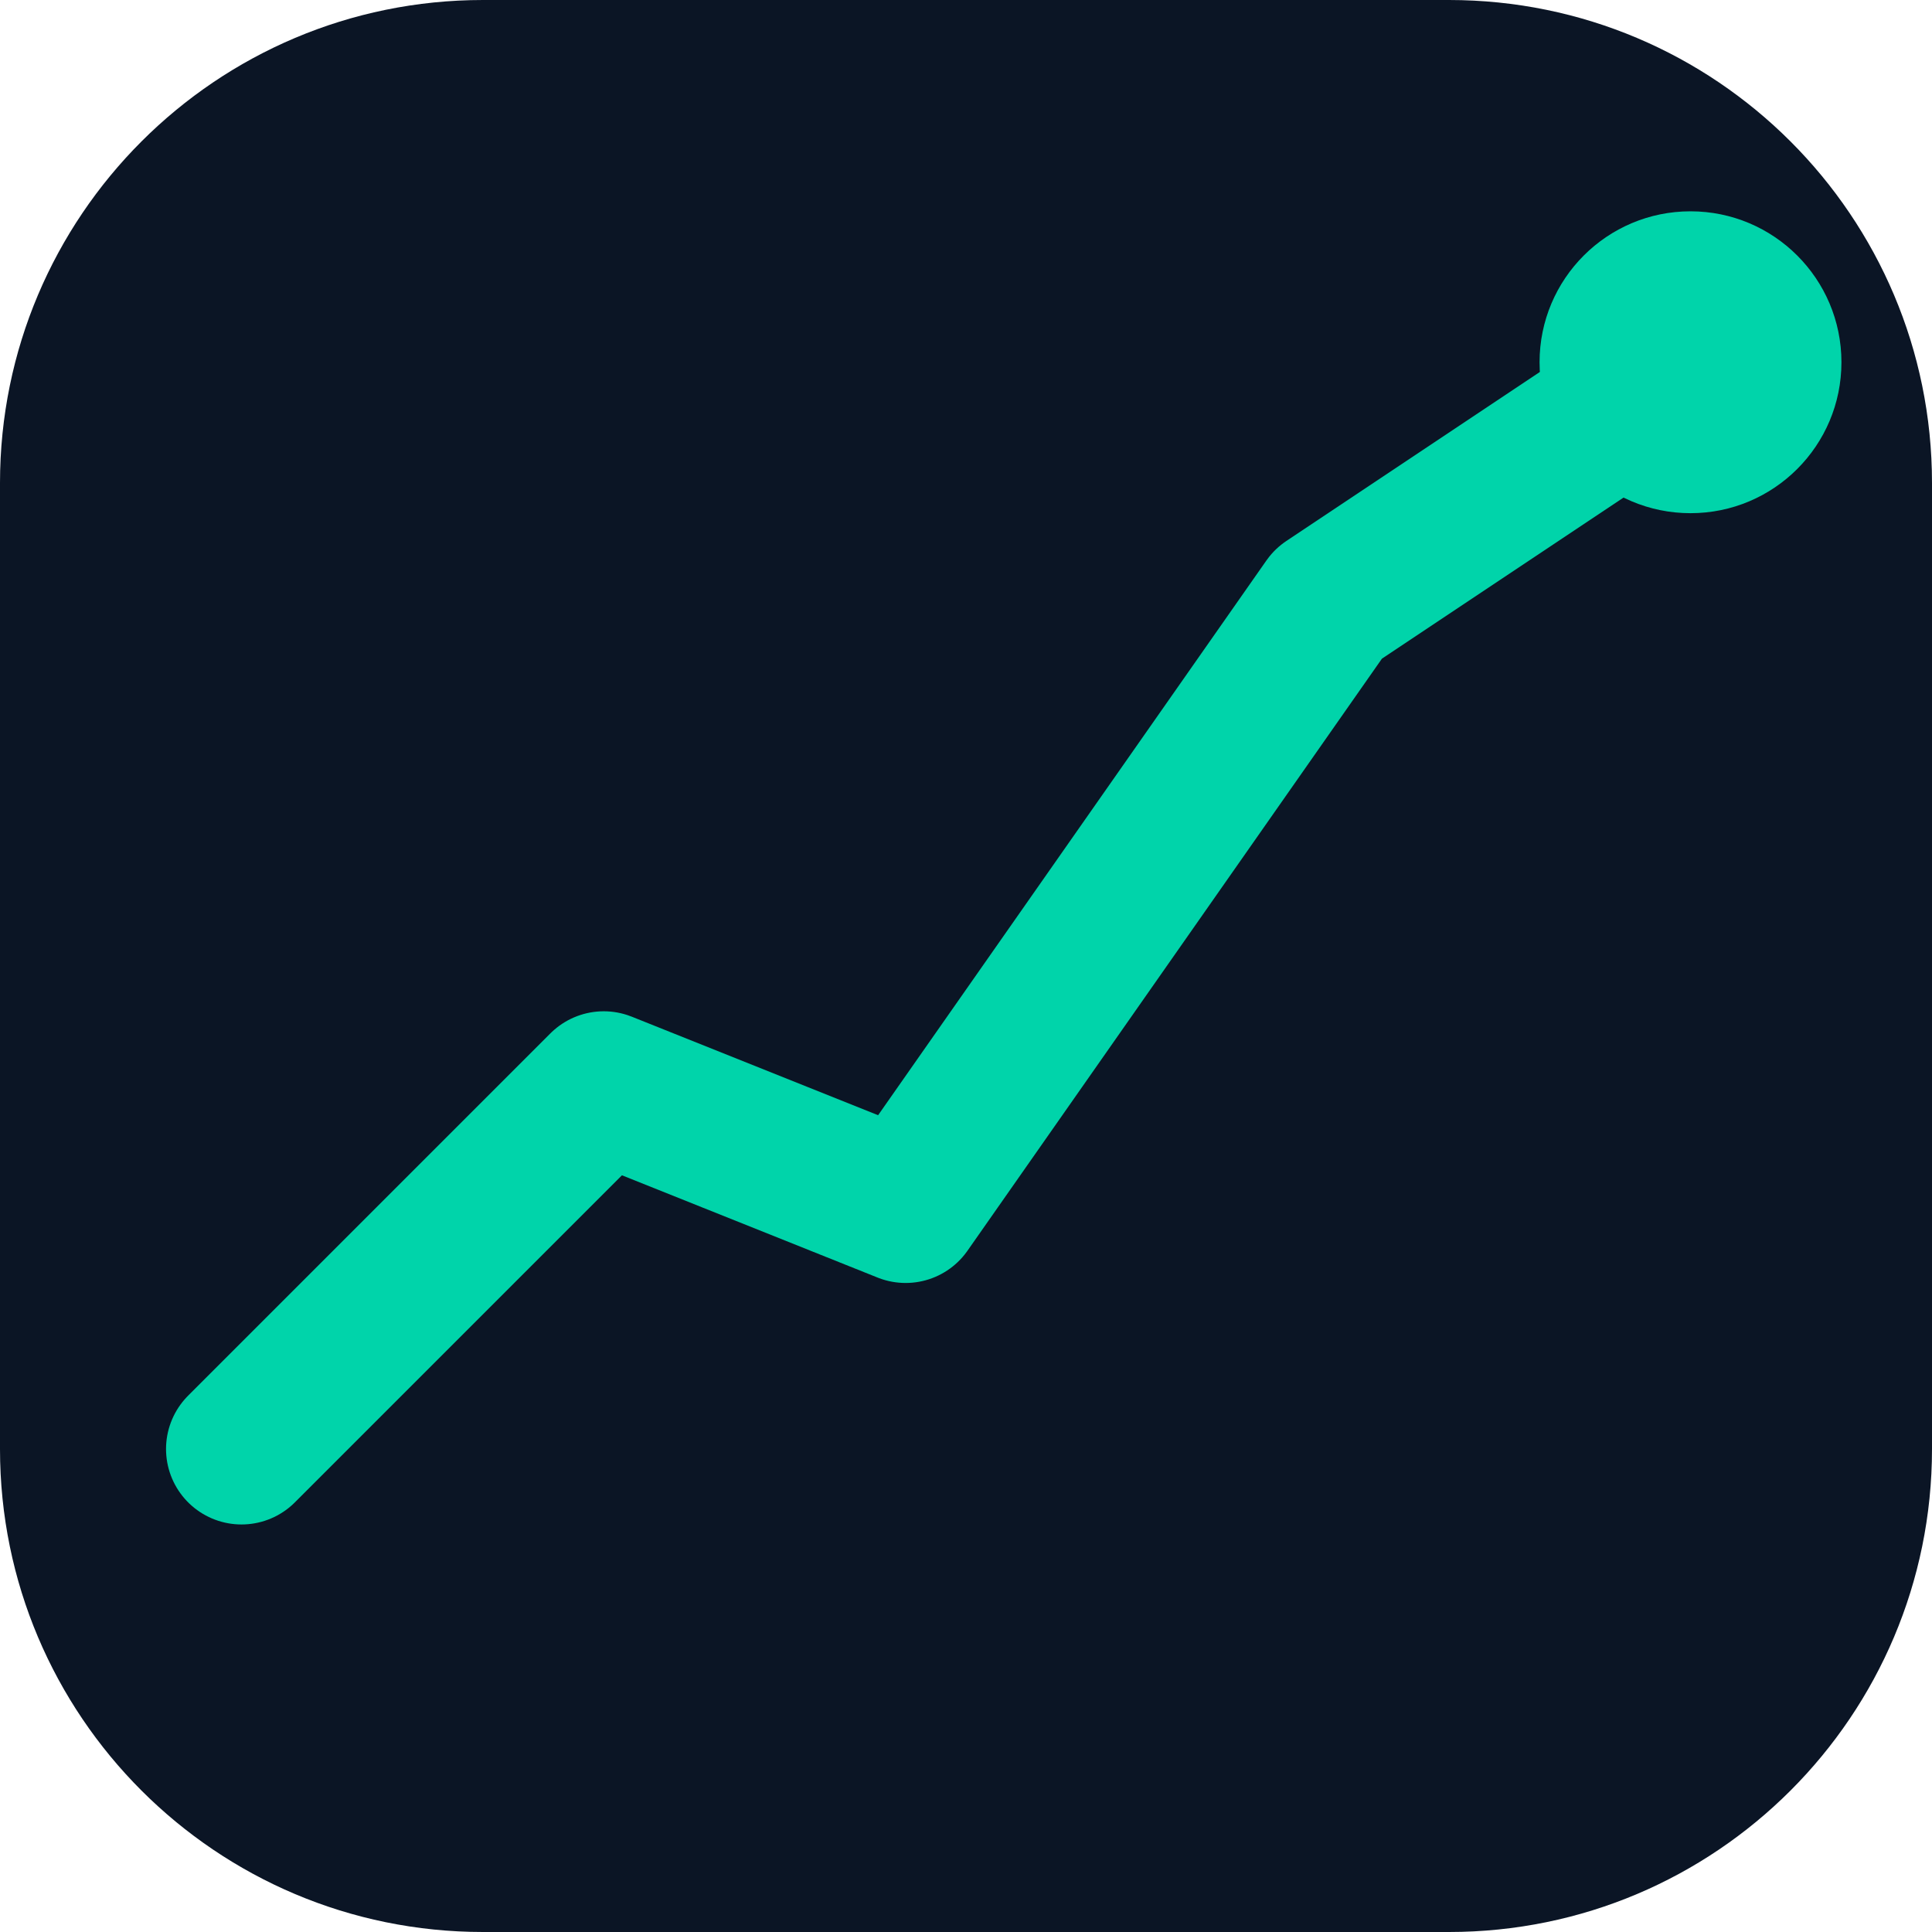
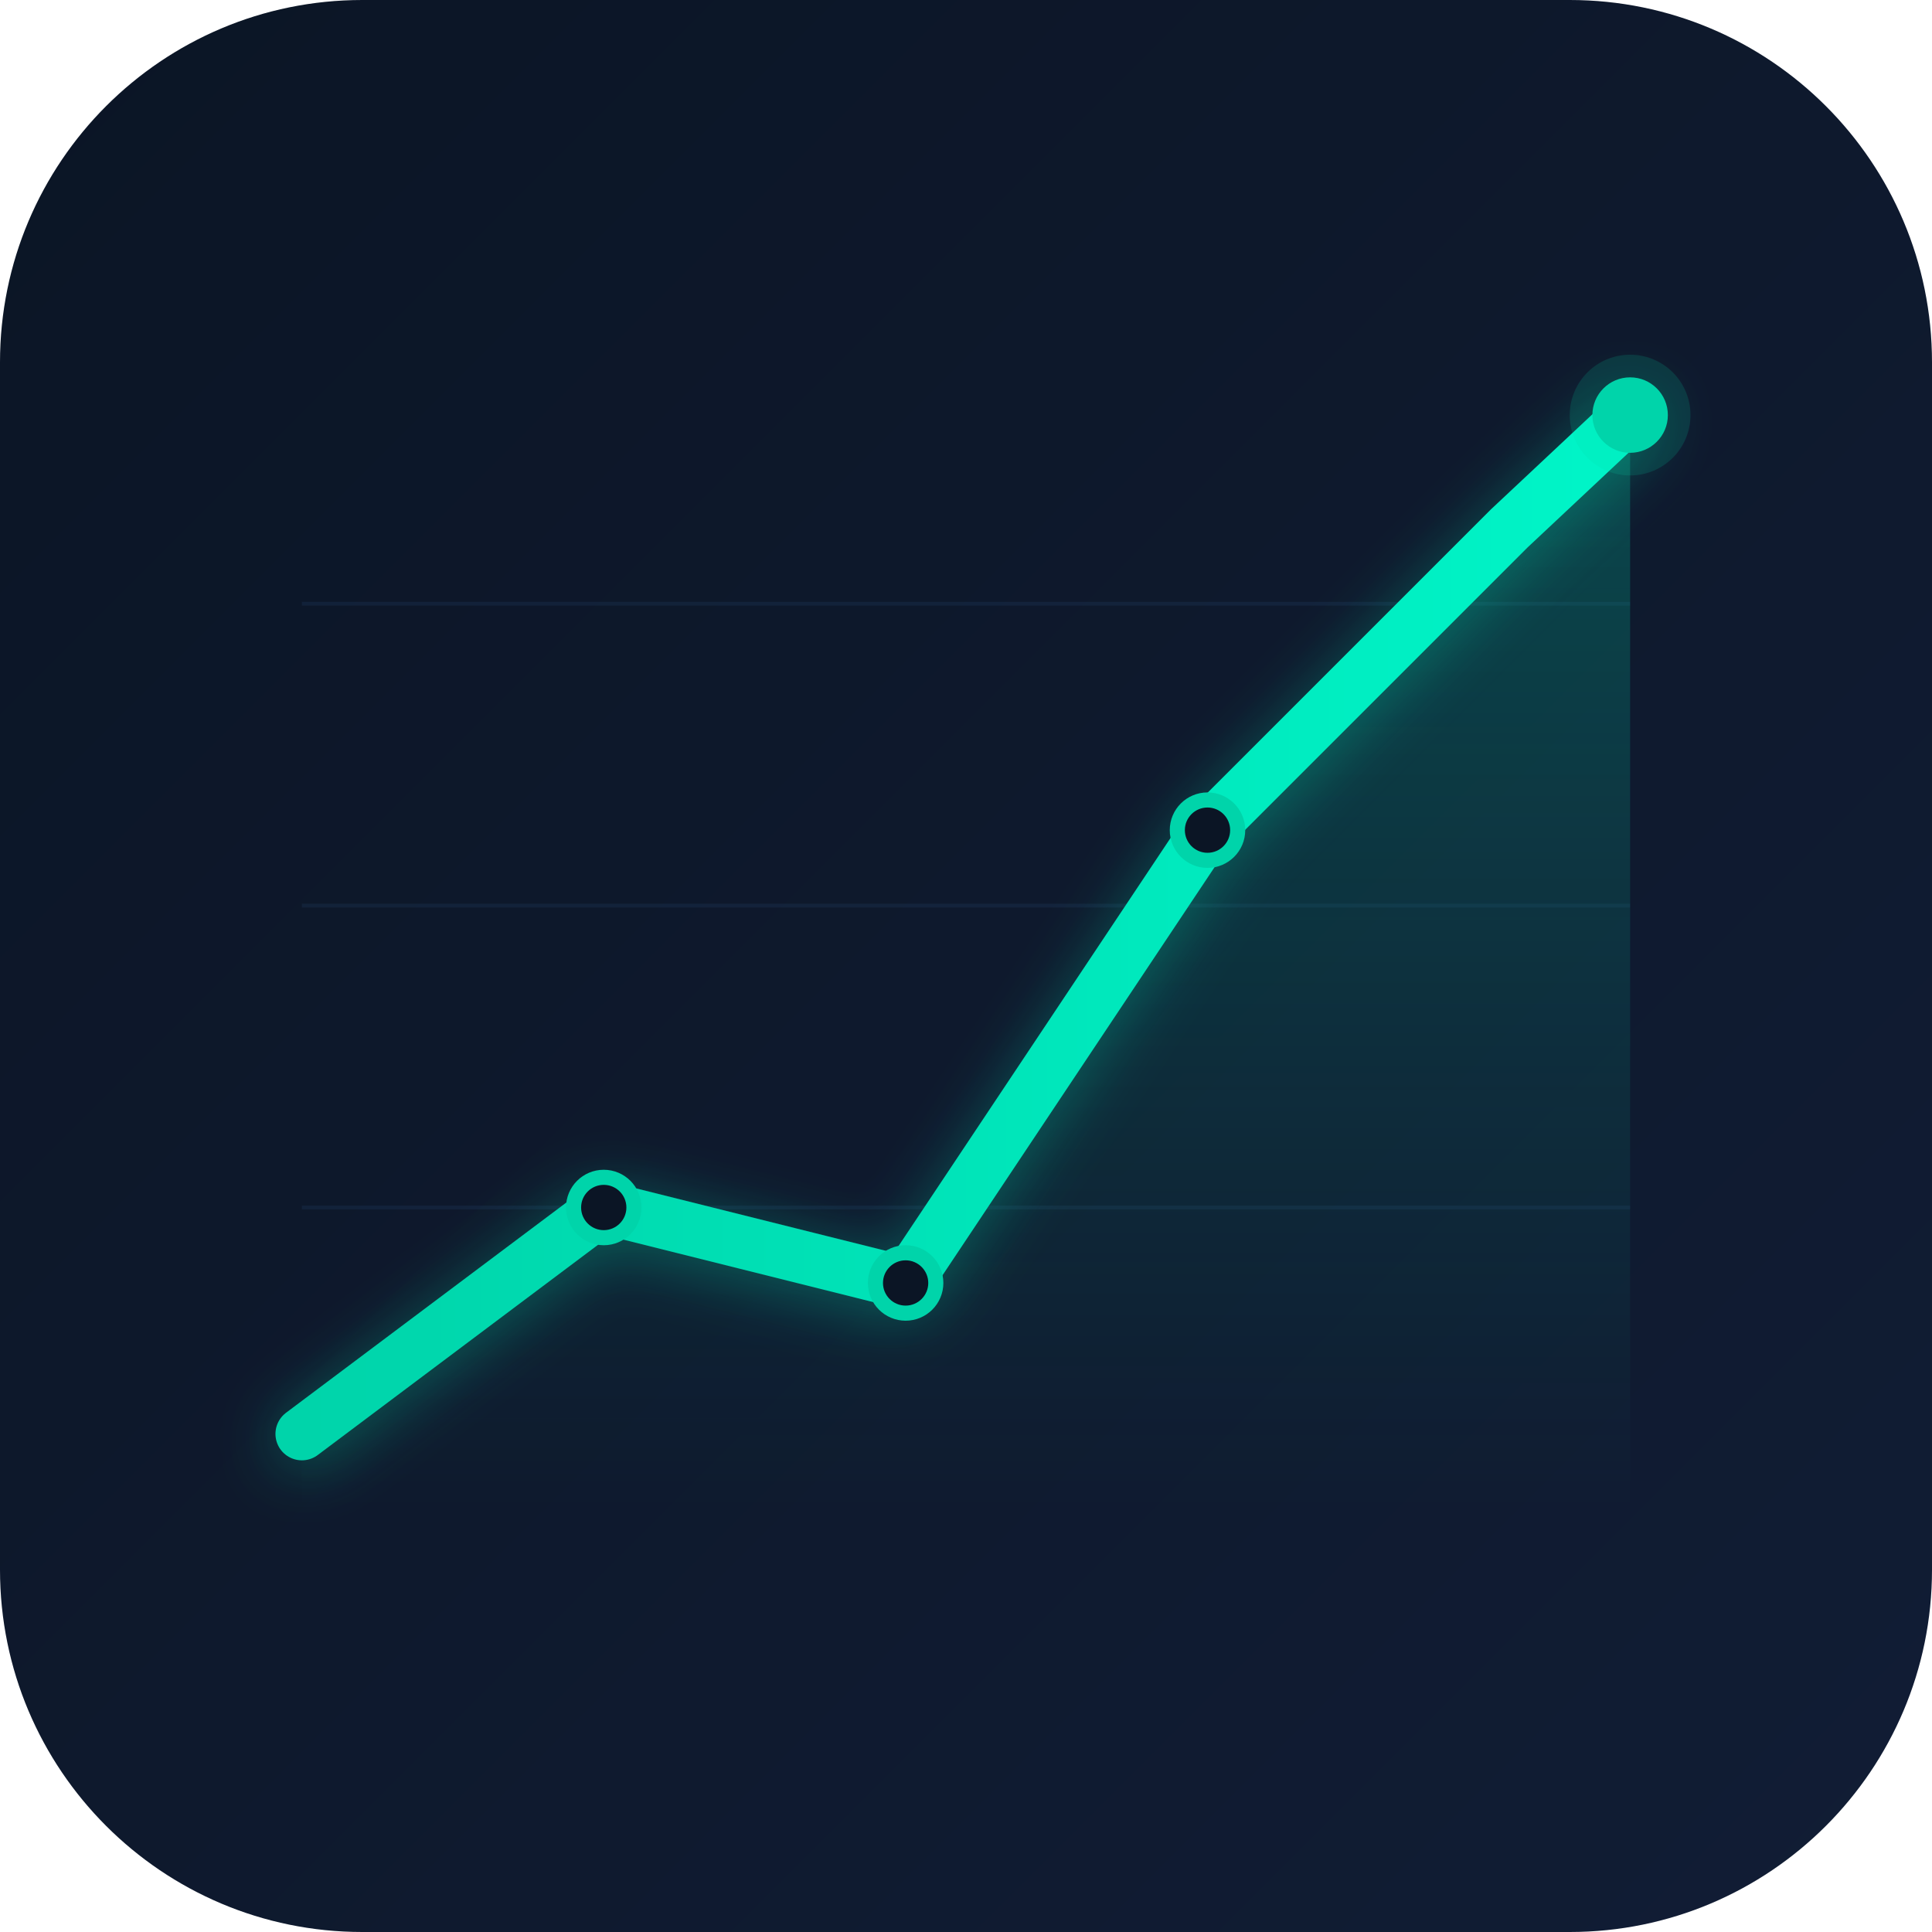
- <svg xmlns="http://www.w3.org/2000/svg" viewBox="0 0 32 32">
-   <rect width="32" height="32" rx="8" fill="#0B1525" />
-   <polyline points="4,24 10,18 15,20 22,10 28,6" fill="none" stroke="#00D4AA" stroke-width="2.5" stroke-linecap="round" stroke-linejoin="round" />
-   <circle cx="28" cy="6" r="2.5" fill="#00D4AA" />
+ <svg xmlns="http://www.w3.org/2000/svg" viewBox="0 0 512 512">
+   <defs>
+     <linearGradient id="bg" x1="0" y1="0" x2="1" y2="1">
+       <stop offset="0%" stop-color="#0B1525" />
+       <stop offset="100%" stop-color="#111D35" />
+     </linearGradient>
+     <linearGradient id="line" x1="0" y1="0" x2="1" y2="0">
+       <stop offset="0%" stop-color="#00D4AA" />
+       <stop offset="100%" stop-color="#00F5C8" />
+     </linearGradient>
+     <linearGradient id="glow" x1="0" y1="0" x2="0" y2="1">
+       <stop offset="0%" stop-color="#00D4AA" stop-opacity="0.25" />
+       <stop offset="100%" stop-color="#00D4AA" stop-opacity="0" />
+     </linearGradient>
+     <filter id="shadow">
+       <feDropShadow dx="0" dy="2" stdDeviation="8" flood-color="#00D4AA" flood-opacity="0.35" />
+     </filter>
+   </defs>
+   <rect width="512" height="512" rx="96" fill="url(#bg)" />
+   <line x1="80" y1="160" x2="432" y2="160" stroke="#1E3A5F" stroke-width="1" stroke-opacity="0.3" />
+   <line x1="80" y1="240" x2="432" y2="240" stroke="#1E3A5F" stroke-width="1" stroke-opacity="0.3" />
+   <line x1="80" y1="320" x2="432" y2="320" stroke="#1E3A5F" stroke-width="1" stroke-opacity="0.3" />
+   <path d="M80,380 L160,320 L240,340 L320,220 L400,140 L432,110 L432,400 L80,400 Z" fill="url(#glow)" />
+   <polyline points="80,380 160,320 240,340 320,220 400,140 432,110" fill="none" stroke="url(#line)" stroke-width="14" stroke-linecap="round" stroke-linejoin="round" filter="url(#shadow)" />
+   <circle cx="160" cy="320" r="8" fill="#0B1525" stroke="#00D4AA" stroke-width="4" />
+   <circle cx="240" cy="340" r="8" fill="#0B1525" stroke="#00D4AA" stroke-width="4" />
+   <circle cx="320" cy="220" r="8" fill="#0B1525" stroke="#00D4AA" stroke-width="4" />
+   <circle cx="432" cy="110" r="16" fill="#00D4AA" opacity="0.15" />
+   <circle cx="432" cy="110" r="10" fill="#00D4AA" />
</svg>
